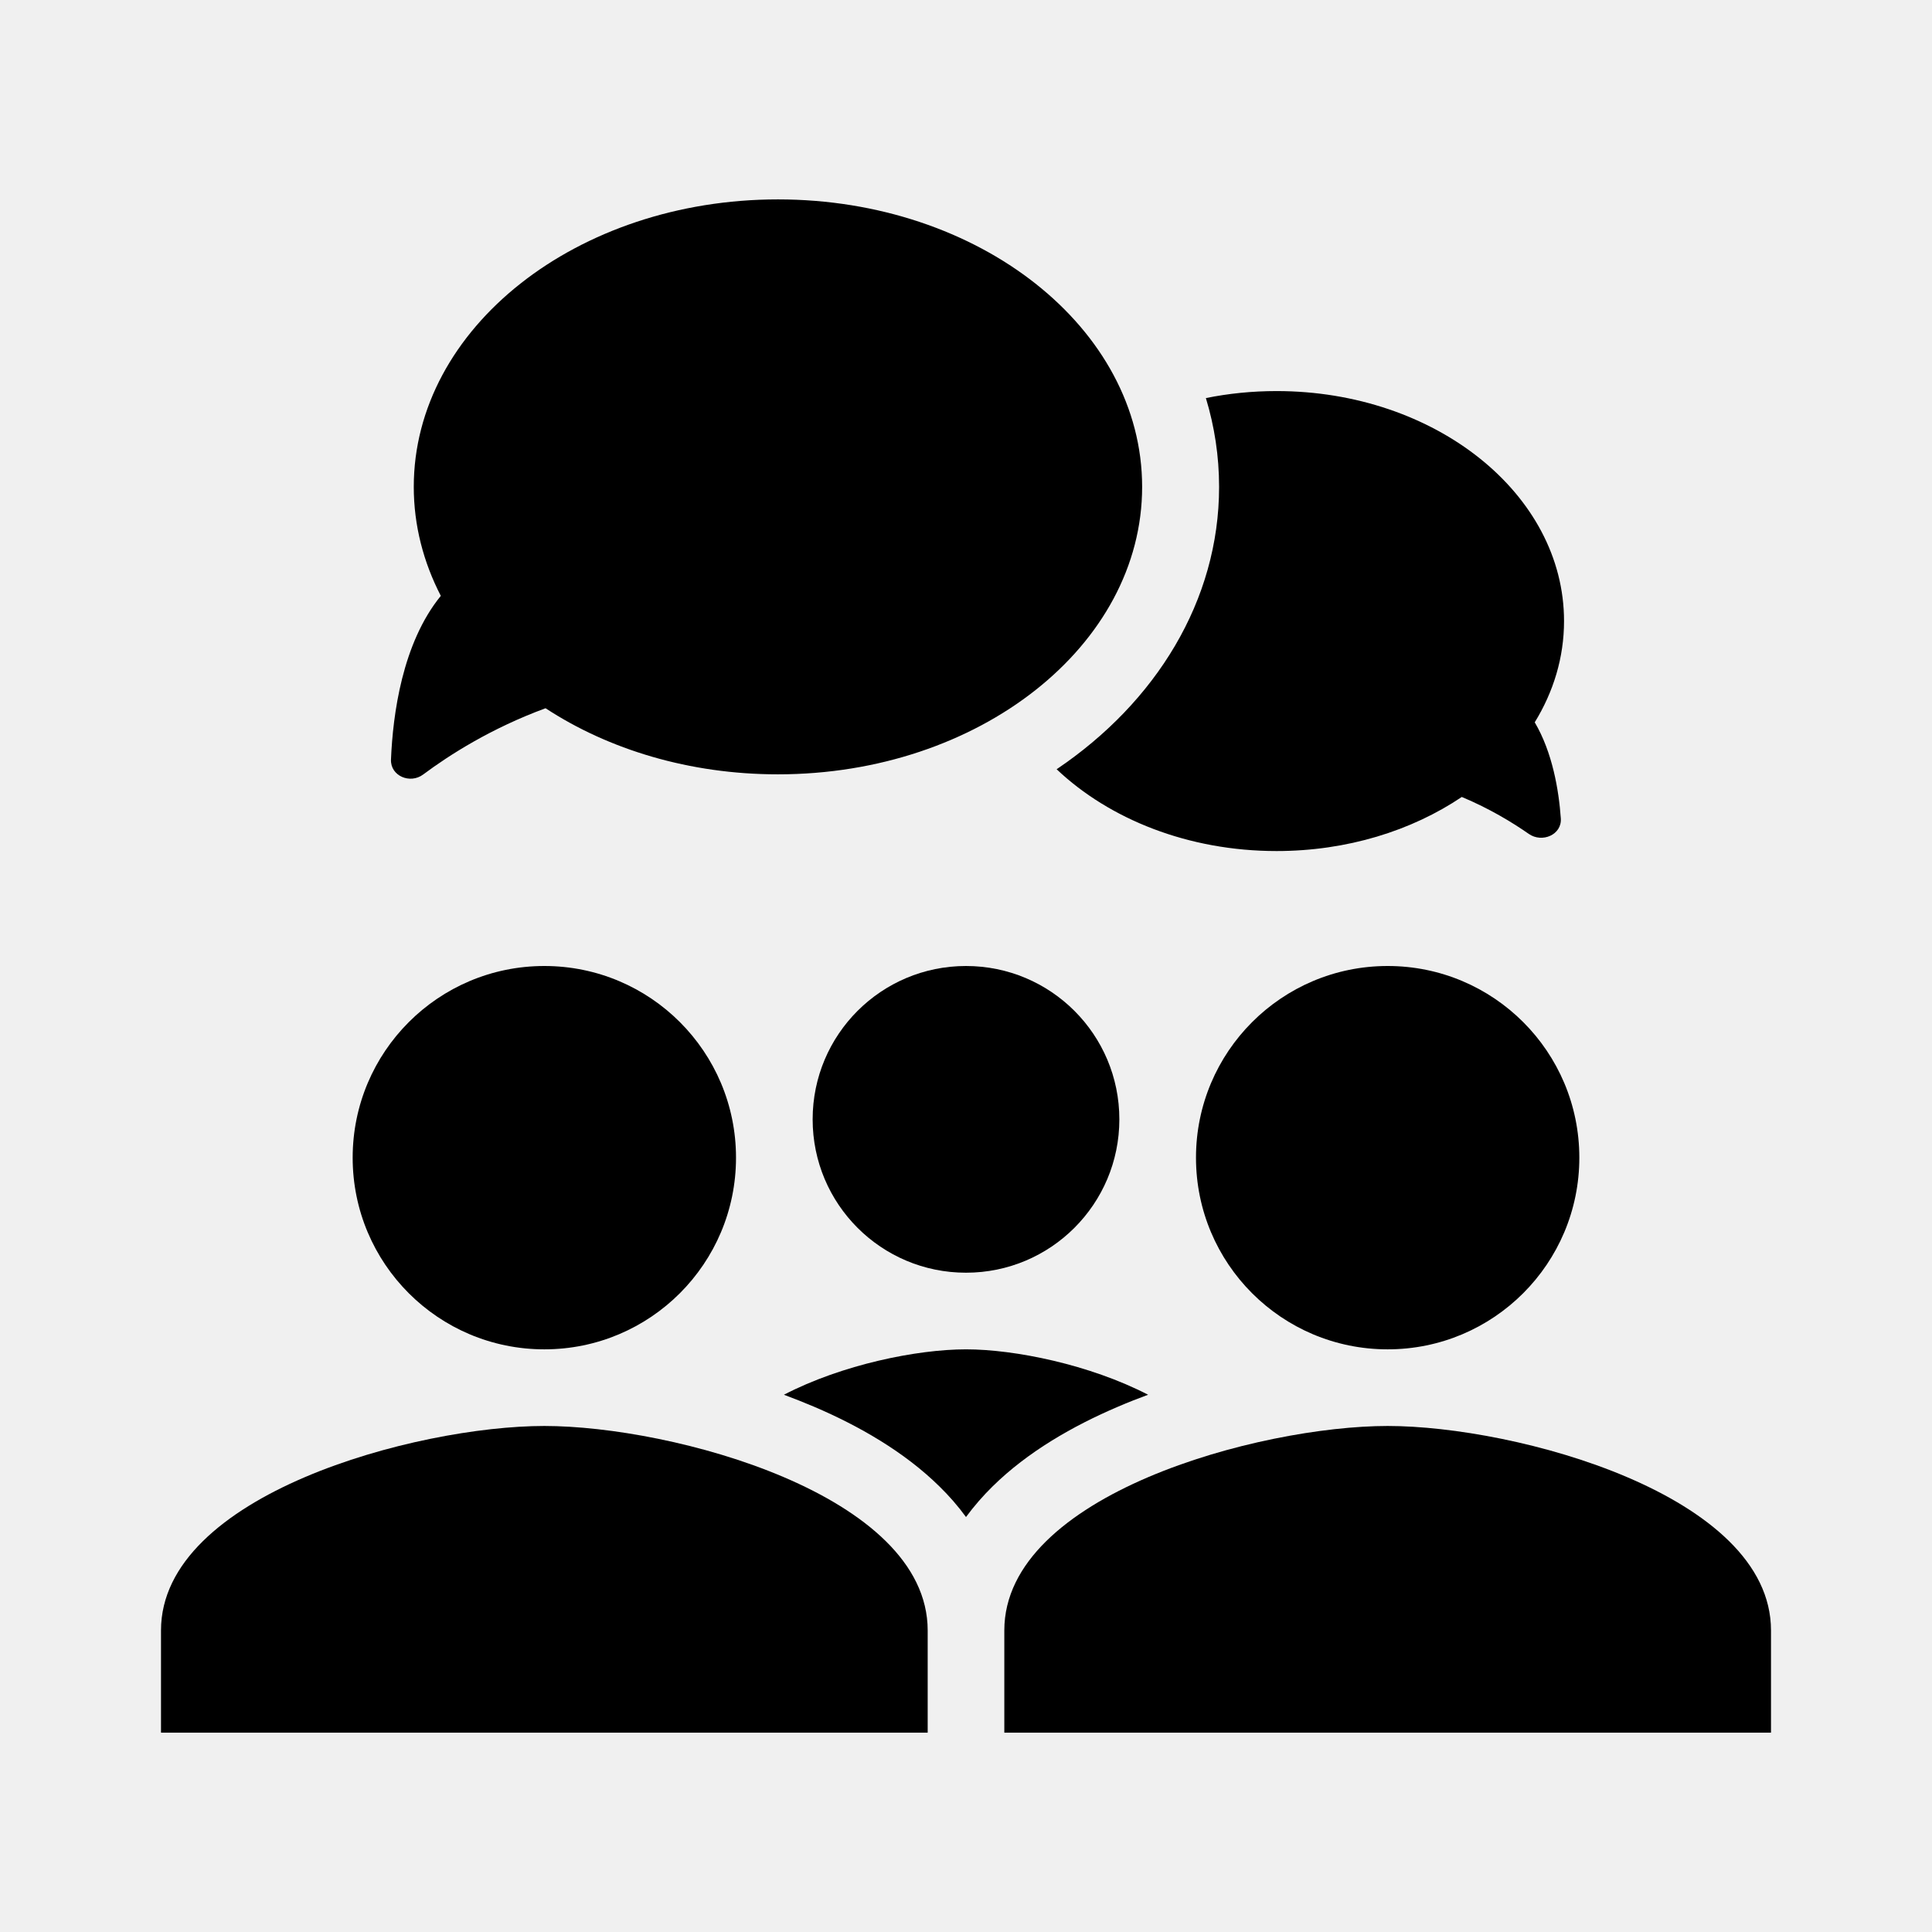
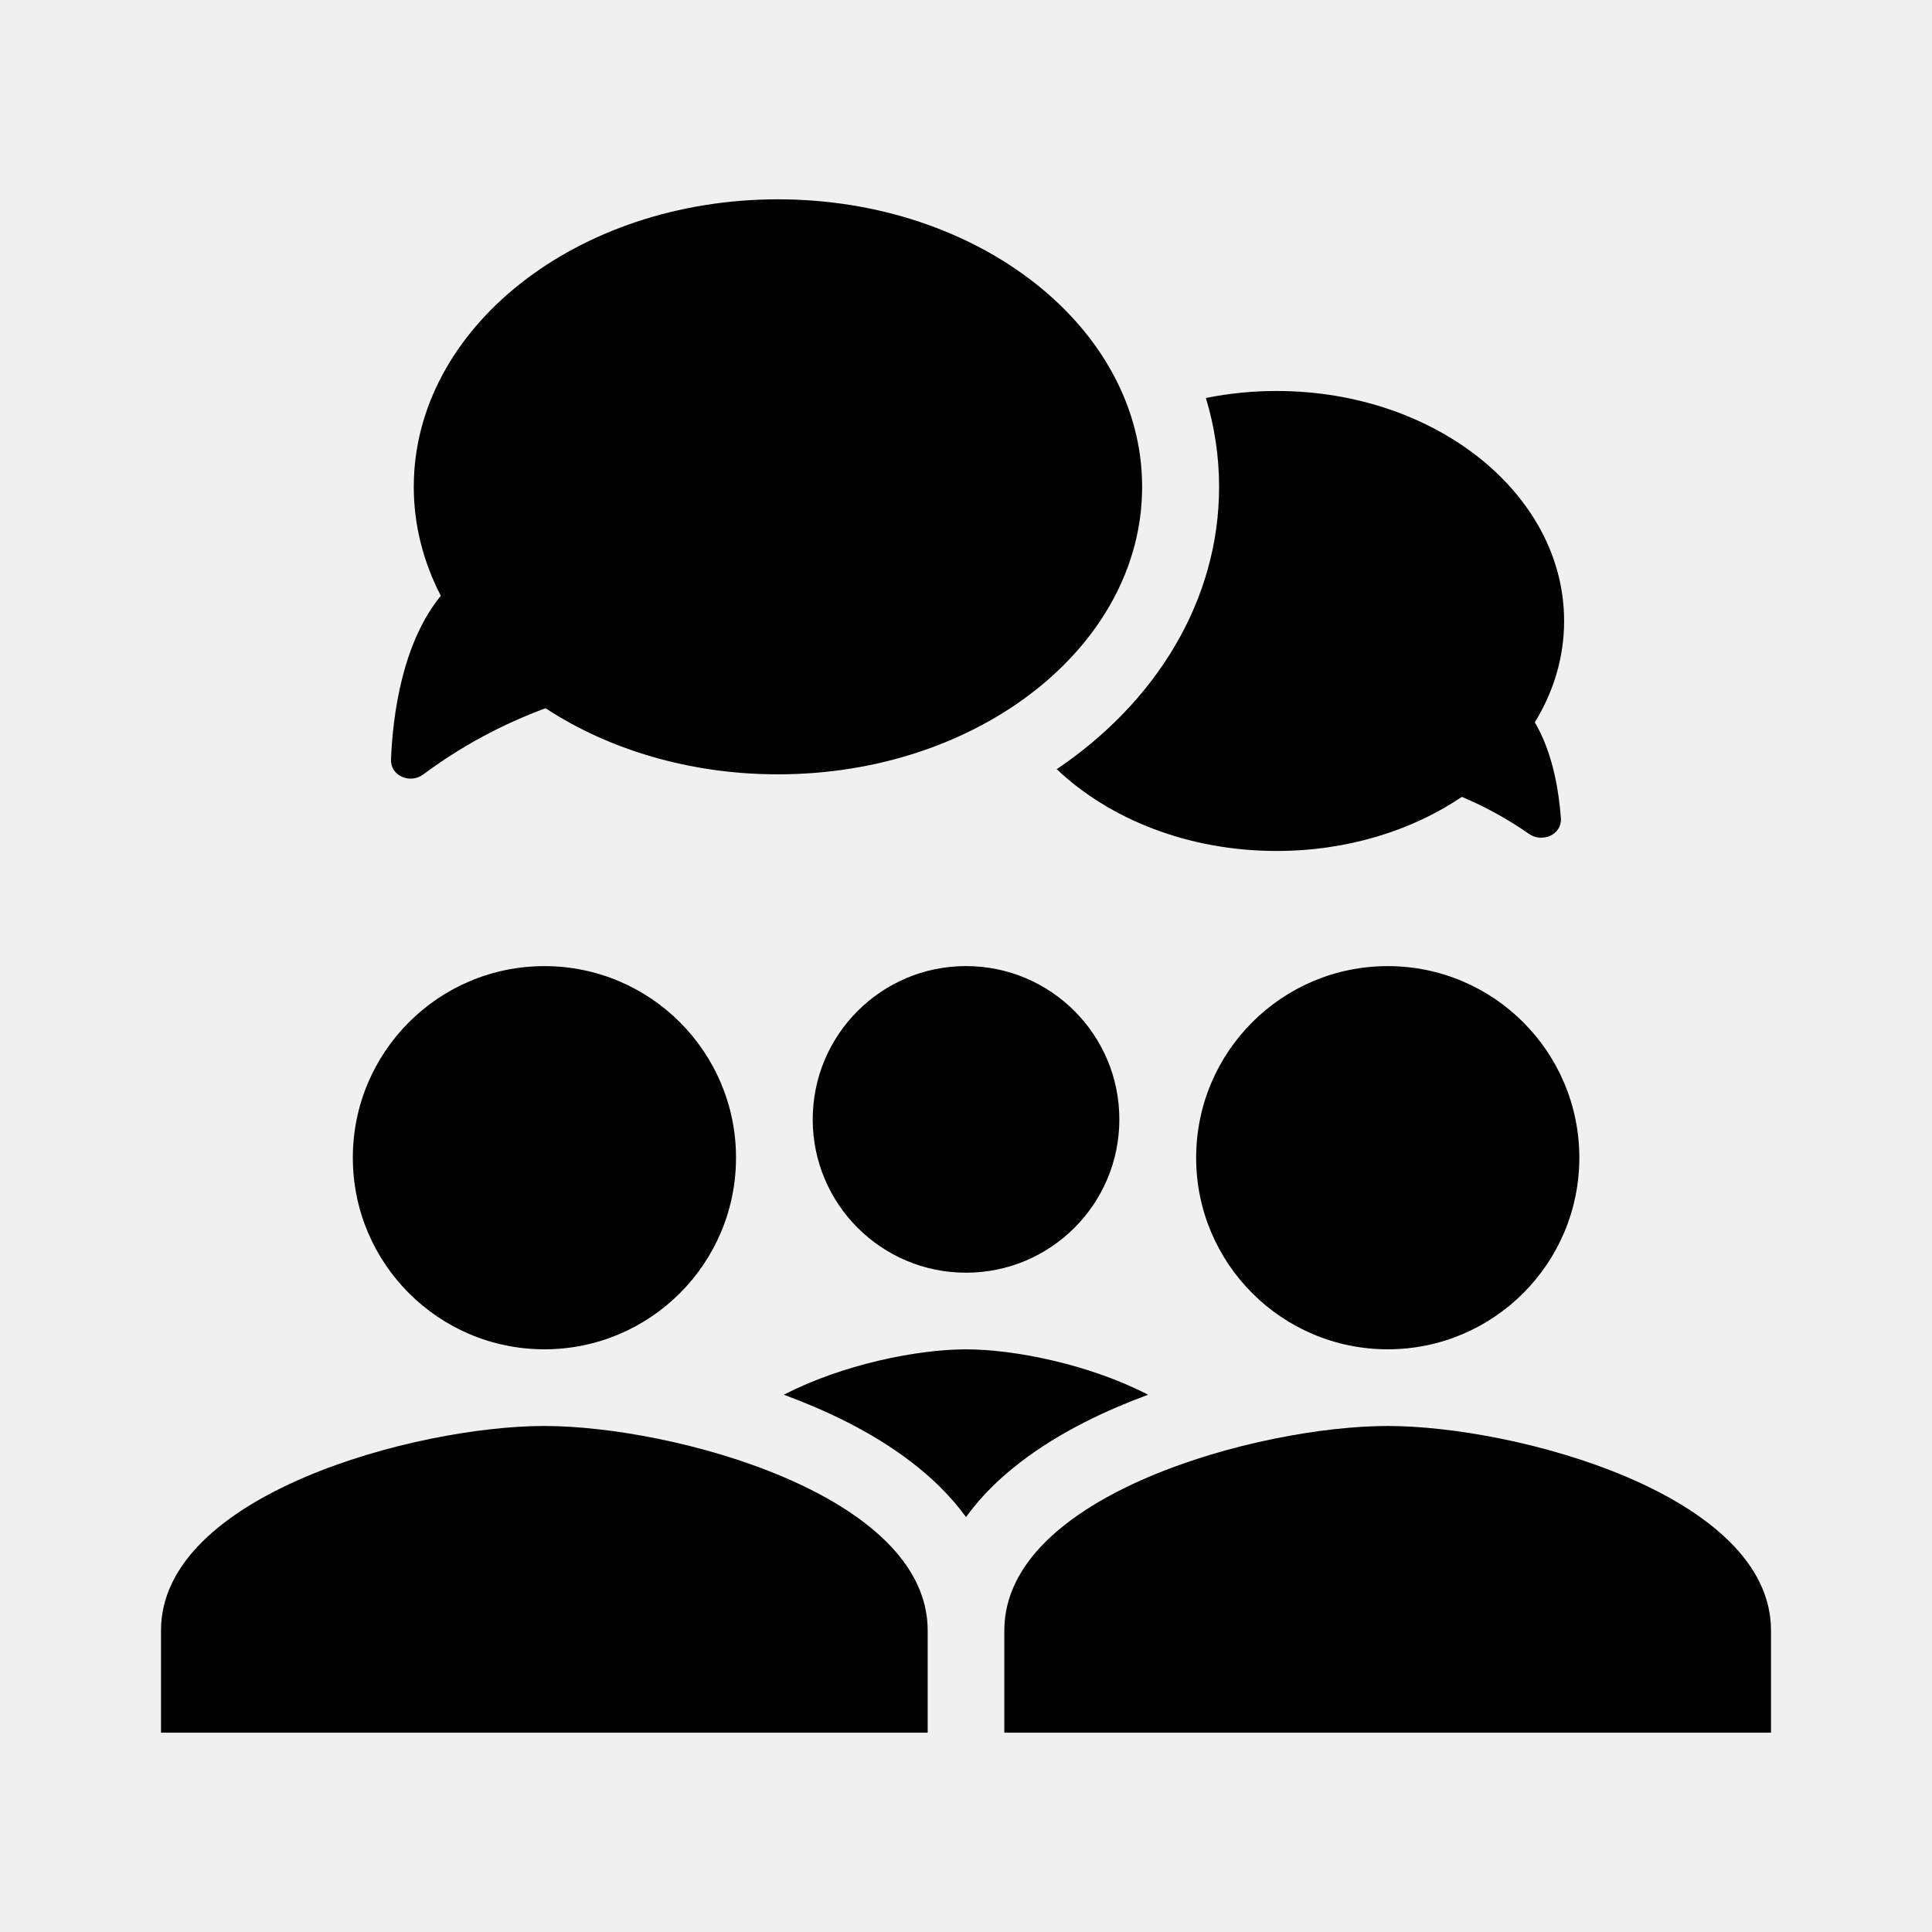
- <svg xmlns="http://www.w3.org/2000/svg" version="1.1" viewBox="0 0 24 24">
-   <style type="text/css">.st0{fill:#FFFFFF;}
- 	.st1{fill:#8DC742;}</style>
-   <style type="text/css">.st0{fill:#FFFFFF;}
- 	.st1{fill:#8DC742;}</style>
-   <g stroke-width=".476">
-     <path d="m9.143 14.381c0 1.315-1.065 2.381-2.381 2.381s-2.381-1.065-2.381-2.381c0-1.315 1.065-2.381 2.381-2.381s2.381 1.065 2.381 2.381z" />
-     <path d="m2 20.254c0-1.689 3.173-2.54 4.762-2.54s4.762 0.851 4.762 2.54v1.27h-9.524z" />
-     <path d="m19.619 14.381c0 1.315-1.065 2.381-2.381 2.381s-2.381-1.065-2.381-2.381c0-1.315 1.065-2.381 2.381-2.381s2.381 1.065 2.381 2.381z" />
-     <path d="m13.905 13.905c0 1.052-0.852 1.905-1.905 1.905s-1.905-0.852-1.905-1.905 0.852-1.905 1.905-1.905 1.905 0.852 1.905 1.905z" />
-     <path d="m12.476 20.254c0-1.689 3.173-2.54 4.762-2.54 1.589 0 4.762 0.851 4.762 2.54v1.27h-9.524z" />
-   </g>
+ <svg xmlns="http://www.w3.org/2000/svg" viewBox="0 0 24 24">
+   <path d="M9.143 14.381a2.38 2.38 0 1 1-4.76.001 2.38 2.38 0 0 1 4.76-.001zM2 20.254c0-1.689 3.173-2.54 4.762-2.54s4.762.851 4.762 2.54v1.27H2zm17.619-5.873a2.38 2.38 0 1 1-4.76.001 2.38 2.38 0 0 1 4.76-.001zm-5.714-.476a1.904 1.904 0 1 1-3.809.001 1.904 1.904 0 0 1 3.809-.001zm-1.429 6.349c0-1.689 3.173-2.54 4.762-2.54 1.59 0 4.762.851 4.762 2.54v1.27h-9.524z" />
  <g clip-rule="evenodd" fill-rule="evenodd" stroke-width=".476">
-     <path d="m14.262 17.326c-0.127 0.047-0.252 0.096-0.375 0.149-0.558 0.238-1.121 0.56-1.558 0.991-0.117 0.115-0.228 0.242-0.329 0.379-0.1-0.137-0.211-0.264-0.329-0.379-0.437-0.431-1.001-0.753-1.558-0.991-0.123-0.052-0.248-0.102-0.375-0.149 0.725-0.376 1.657-0.564 2.262-0.564 0.605 0 1.537 0.189 2.262 0.564z" />
-     <path d="m9.664 9.619c2.498 0 4.524-1.599 4.524-3.571 0-1.972-2.025-3.571-4.524-3.571-2.498 0-4.524 1.599-4.524 3.571 0 0.479 0.12 0.936 0.336 1.354-0.479 0.587-0.596 1.475-0.619 2.034-0.008 0.203 0.237 0.307 0.4 0.185 0.327-0.244 0.846-0.575 1.52-0.823 0.783 0.513 1.789 0.821 2.886 0.821z" />
-     <path d="m13.127 9.555c1.231-0.83 2.017-2.093 2.017-3.507 0-0.381-0.057-0.75-0.164-1.103 0.281-0.057 0.575-0.087 0.878-0.087 1.972 0 3.571 1.279 3.571 2.857 0 0.452-0.131 0.879-0.364 1.258 0.22 0.373 0.299 0.841 0.324 1.193 0.015 0.203-0.231 0.309-0.398 0.193-0.206-0.144-0.487-0.314-0.832-0.459-0.622 0.419-1.425 0.672-2.301 0.672-1.096 0-2.076-0.395-2.732-1.016z" />
+     <path d="M14.262 17.326a7.865 7.865 0 0 0-.375.149c-.558.238-1.121.56-1.559.99a3.09 3.09 0 0 0-.328.38 3.086 3.086 0 0 0-.329-.38c-.437-.43-1-.752-1.558-.99a7.836 7.836 0 0 0-.376-.149c.726-.376 1.658-.564 2.263-.564s1.537.188 2.262.564zM9.664 9.619c2.498 0 4.524-1.599 4.524-3.571 0-1.973-2.026-3.572-4.524-3.572-2.499 0-4.524 1.6-4.524 3.572 0 .479.12.936.336 1.353-.479.587-.596 1.476-.619 2.034-.008.203.237.307.4.186a6.046 6.046 0 0 1 1.52-.823c.784.513 1.79.821 2.887.821z" />
+     <path d="M13.127 9.555c1.231-.83 2.017-2.093 2.017-3.507 0-.381-.057-.75-.164-1.104a4.43 4.43 0 0 1 .879-.087c1.972 0 3.571 1.28 3.571 2.857 0 .452-.131.879-.364 1.259.22.373.298.84.324 1.192.014.203-.231.31-.398.193a4.51 4.51 0 0 0-.832-.459c-.622.42-1.425.672-2.301.672-1.096 0-2.077-.394-2.732-1.016z" />
  </g>
</svg>
